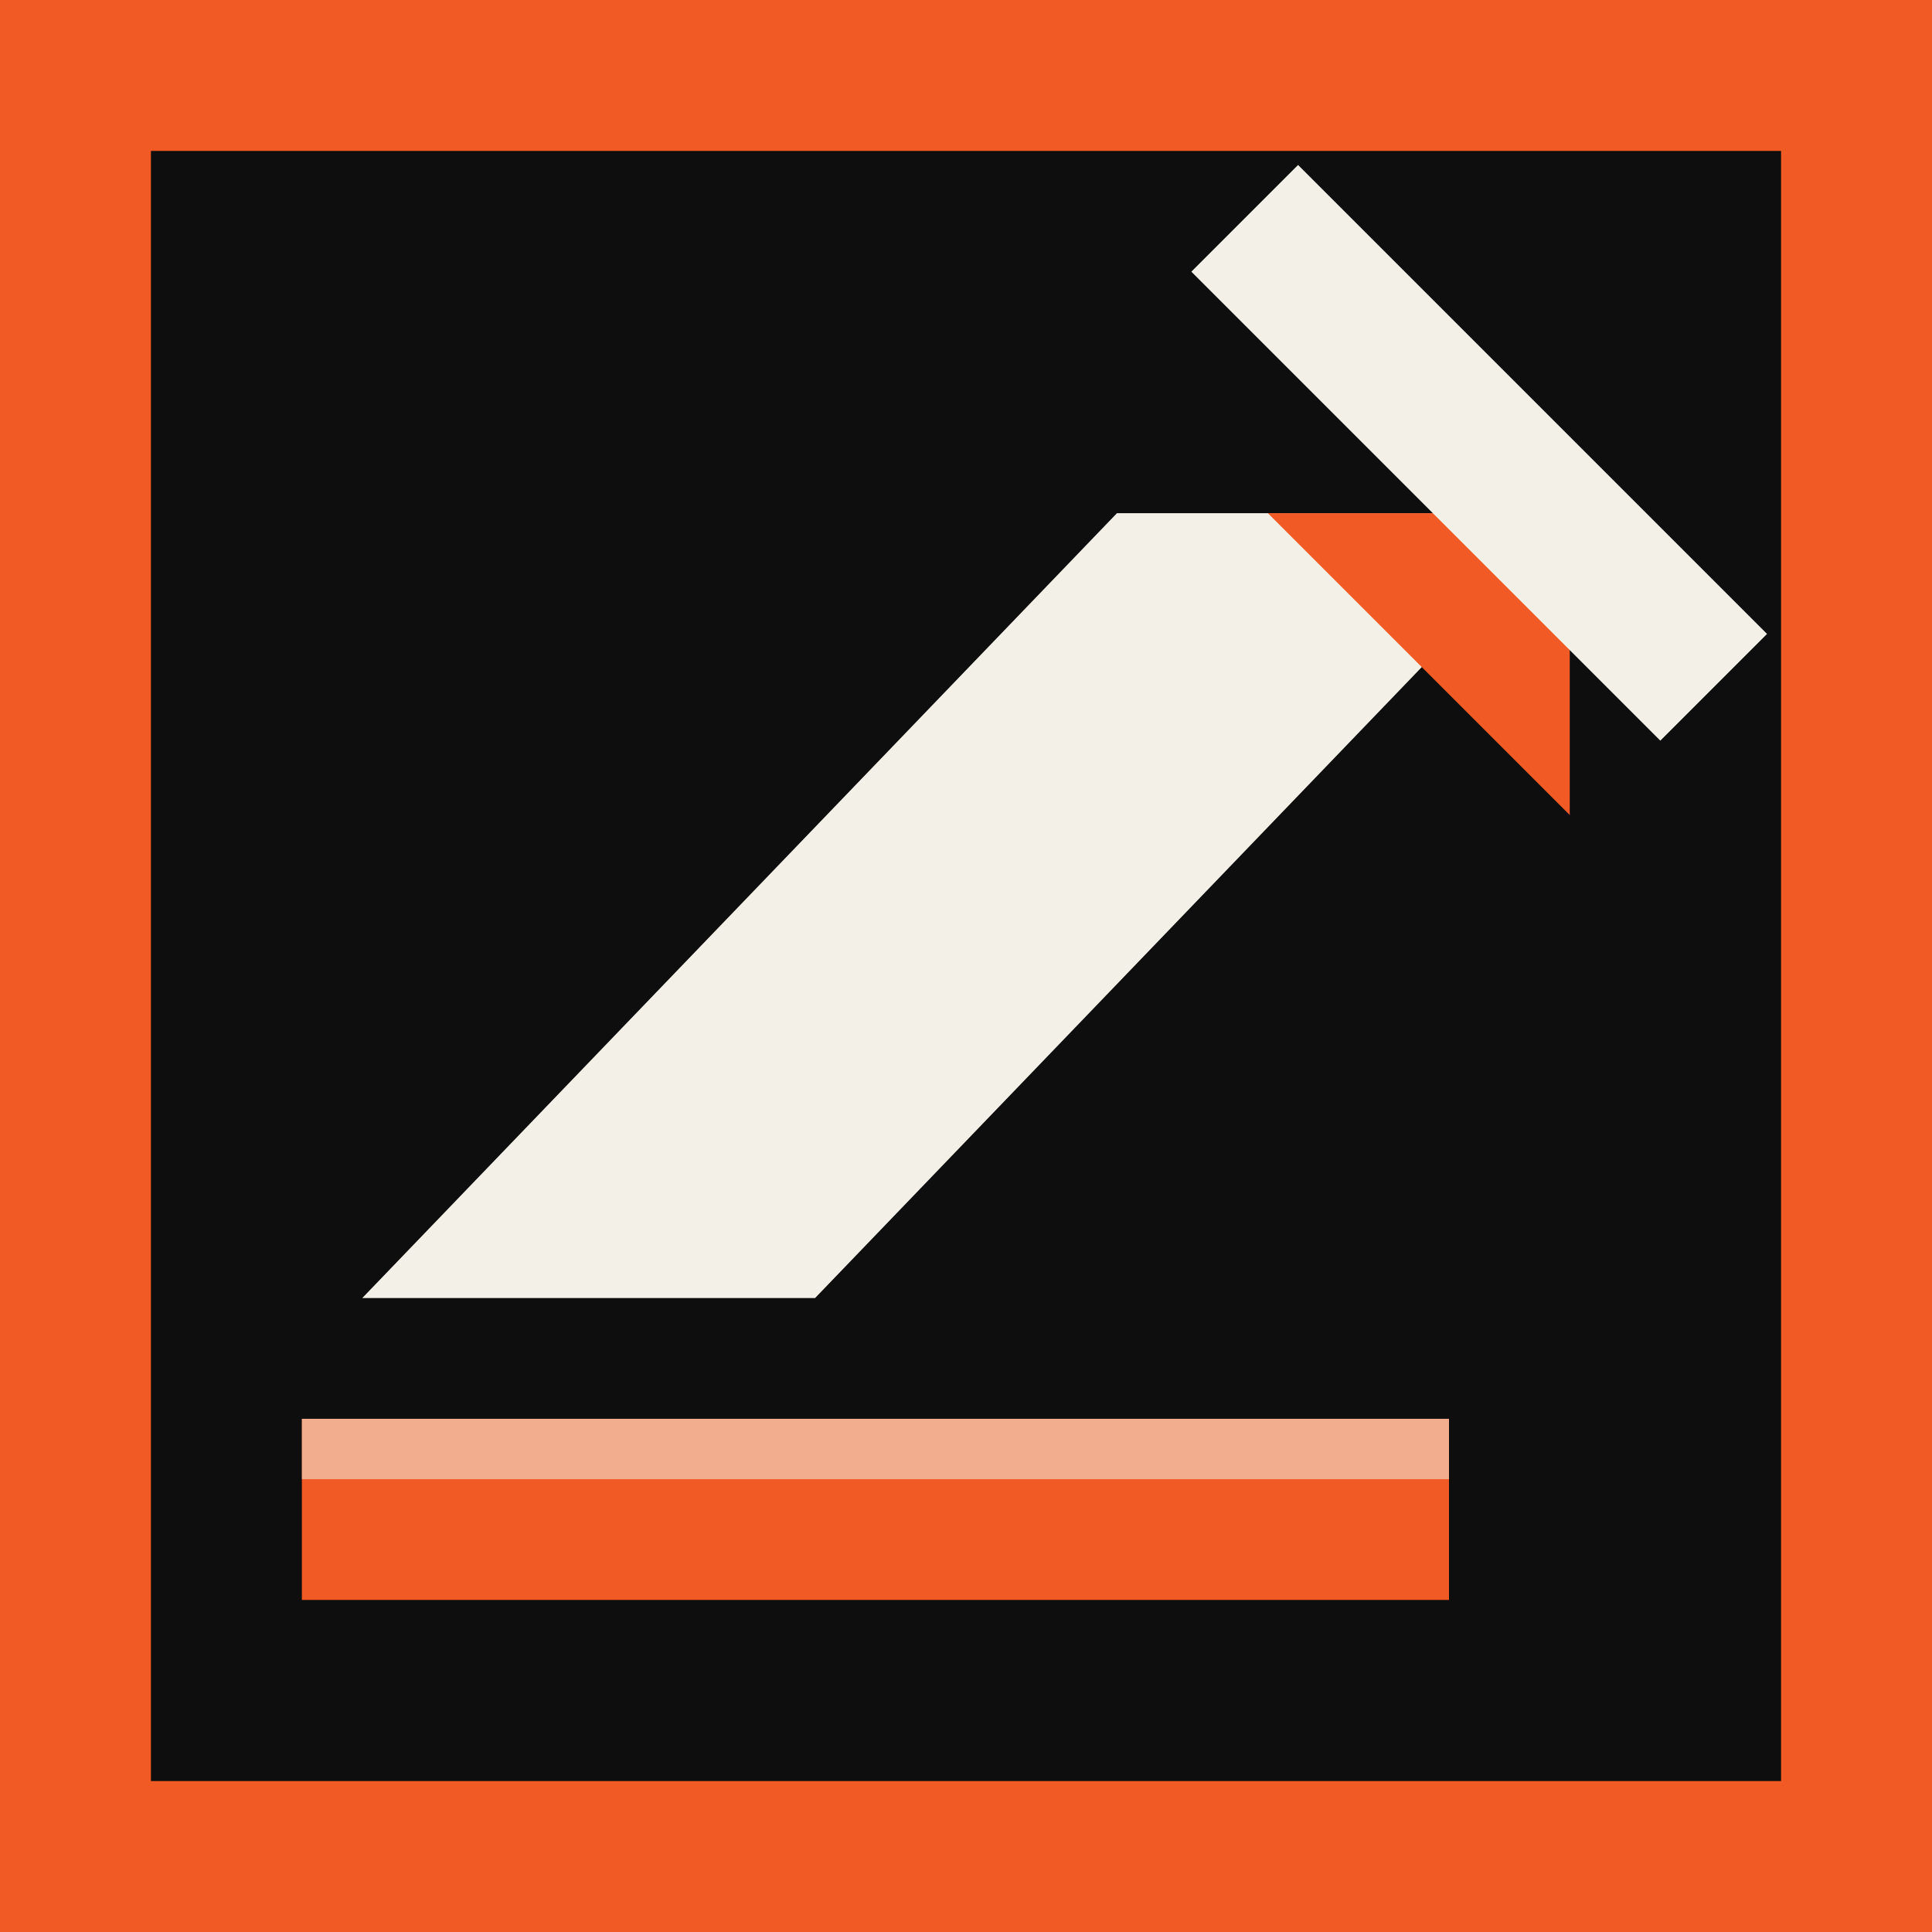
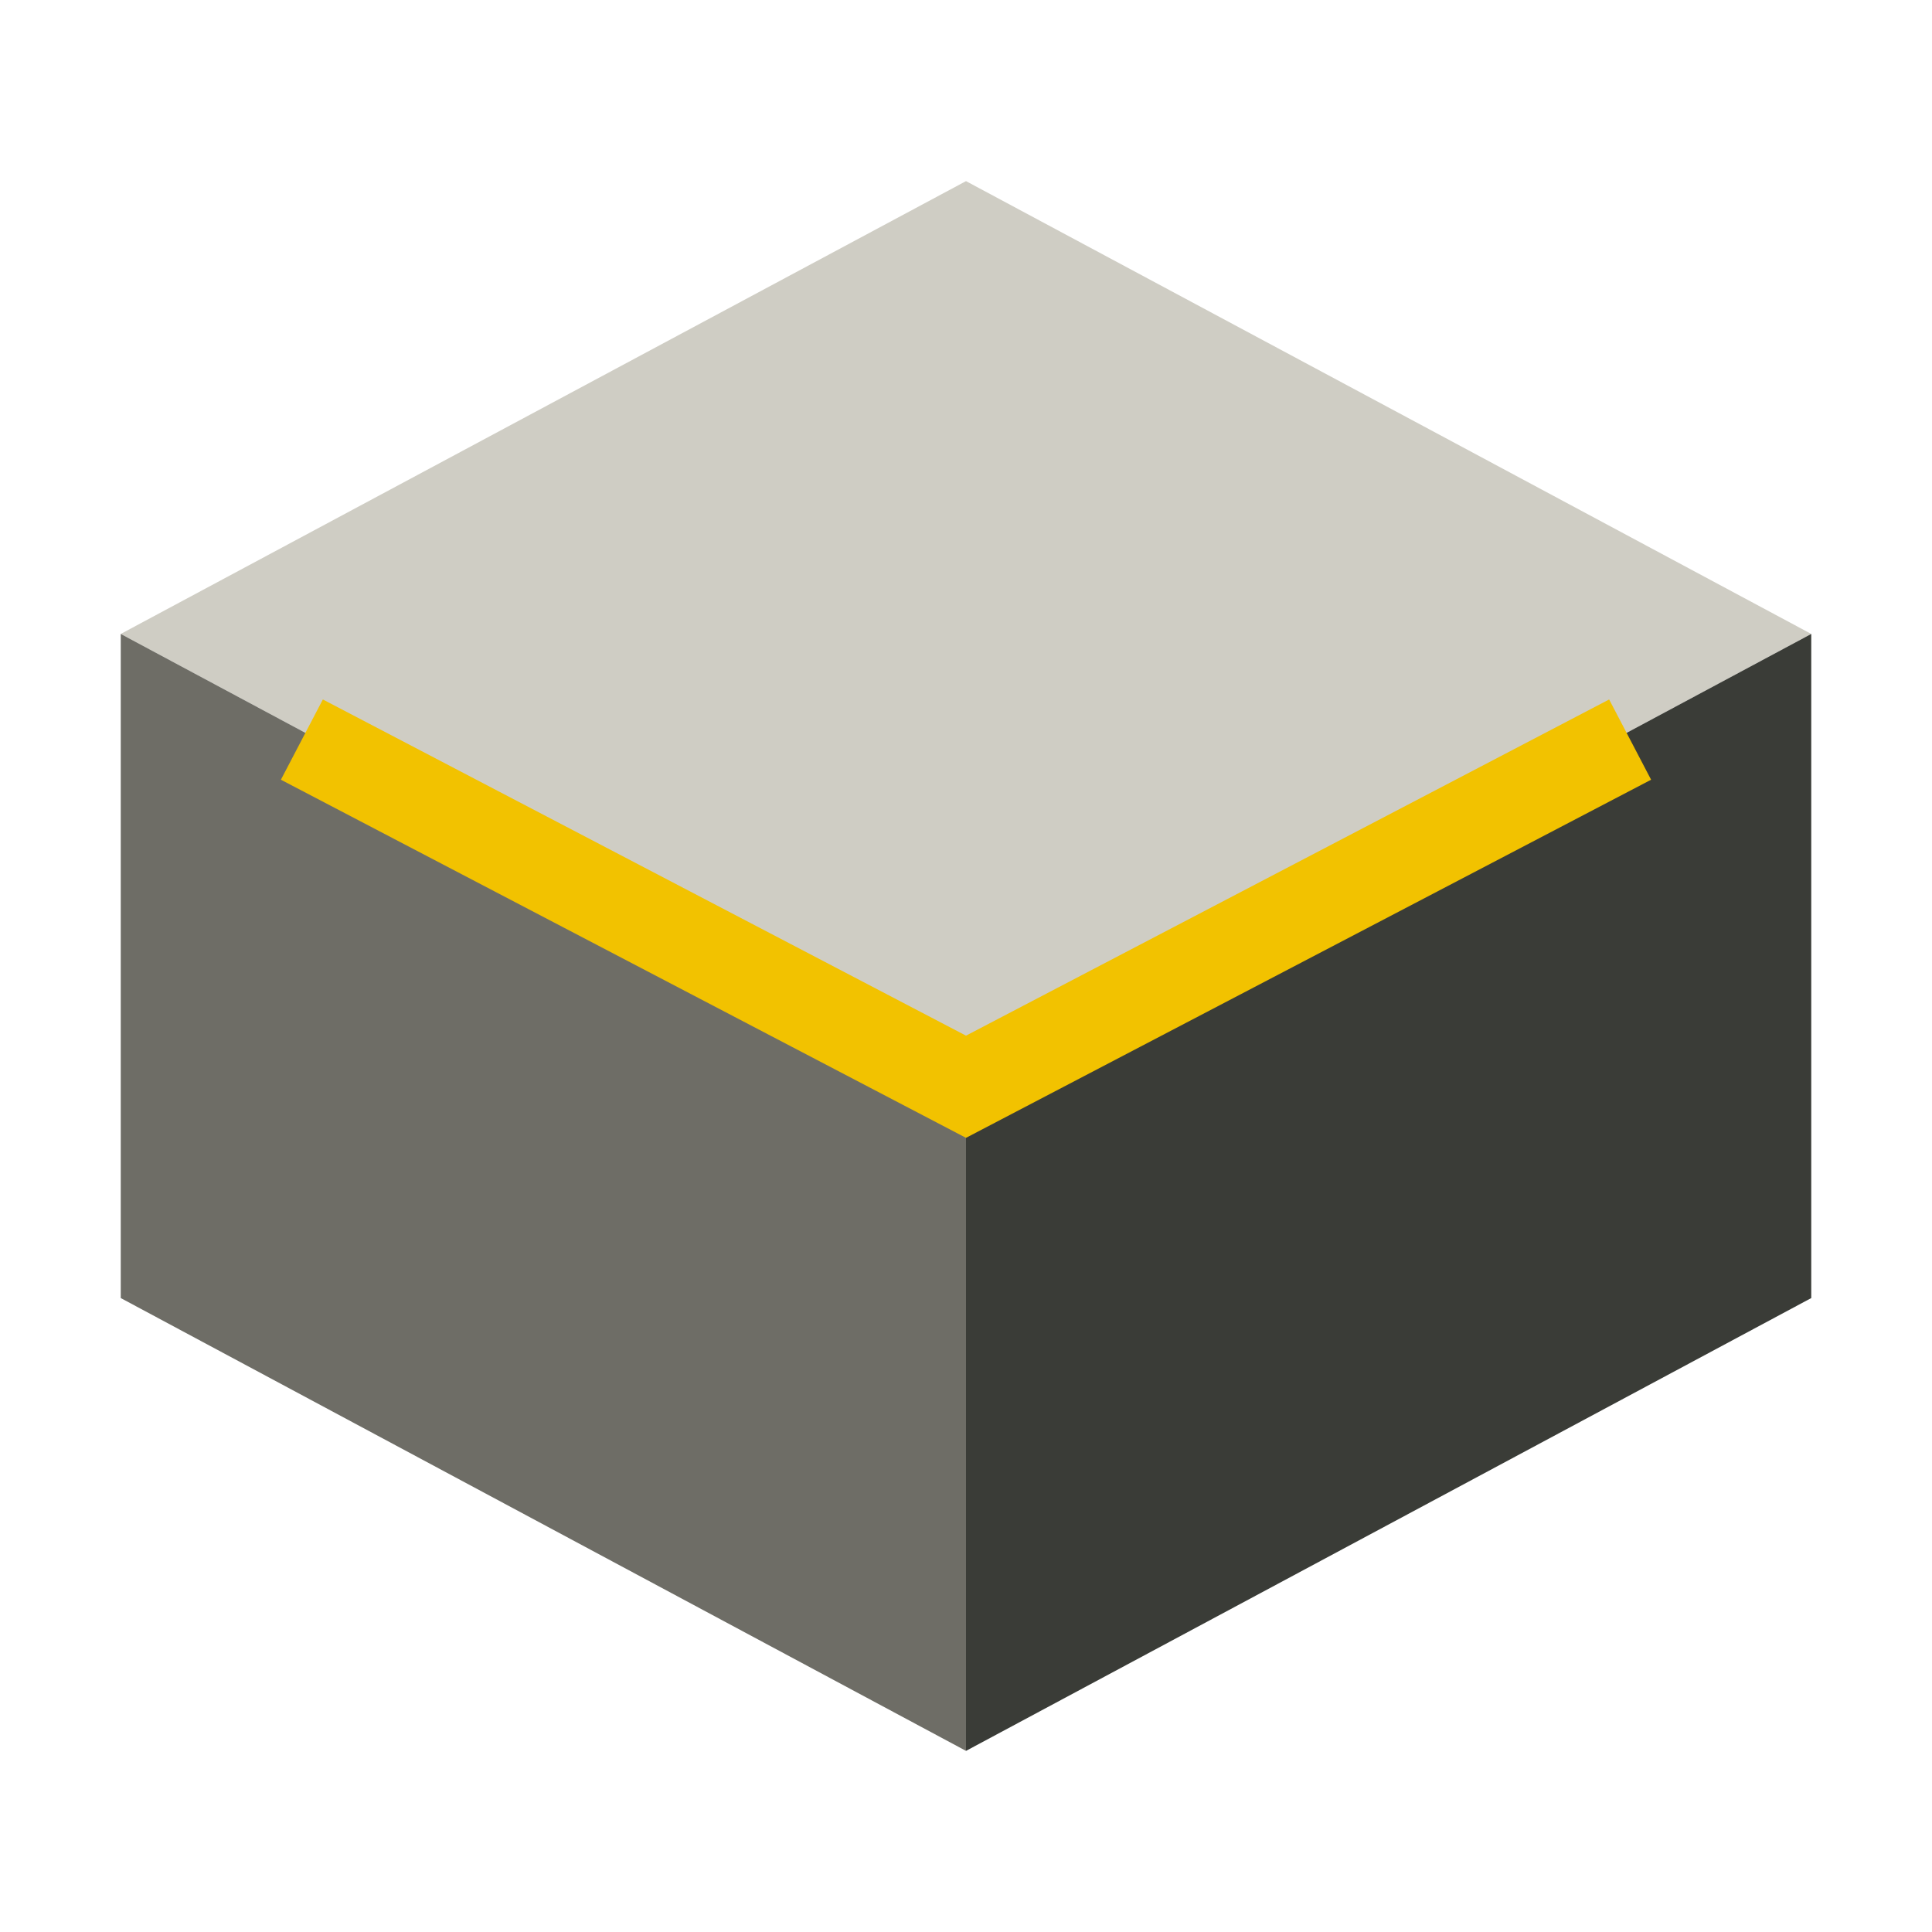
- <svg xmlns="http://www.w3.org/2000/svg" viewBox="0 0 64 64" width="64" height="64" role="img" aria-label="Newy Crete trowel mark">
-   <rect width="64" height="64" fill="#f15a24" />
-   <rect x="5" y="5" width="54" height="54" fill="#0d0e0d" />
-   <path d="M12 43 37 17h15L27 43z" fill="#f3f0e8" />
-   <path d="M42 17h10v10z" fill="#f15a24" />
-   <path d="M43 9 55 21" stroke="#f3f0e8" stroke-width="5" stroke-linecap="square" />
-   <rect x="10" y="47" width="38" height="6" fill="#f15a24" />
-   <rect x="10" y="47" width="38" height="2" fill="#f3f0e8" opacity=".55" />
+ <svg xmlns="http://www.w3.org/2000/svg" viewBox="0 0 64 64" width="64" height="64" role="img" aria-label="Newy Crete: a poured concrete slab">
+   <polygon points="32,6 60,21 32,36 4,21" fill="#cfcdc4" />
+   <polygon points="4,21 32,36 32,58 4,43" fill="#6e6d66" />
+   <polygon points="60,21 32,36 32,58 60,43" fill="#3a3c37" />
+   <polyline points="10,24.5 32,36 54,24.5" fill="none" stroke="#f2c200" stroke-width="3" />
</svg>
